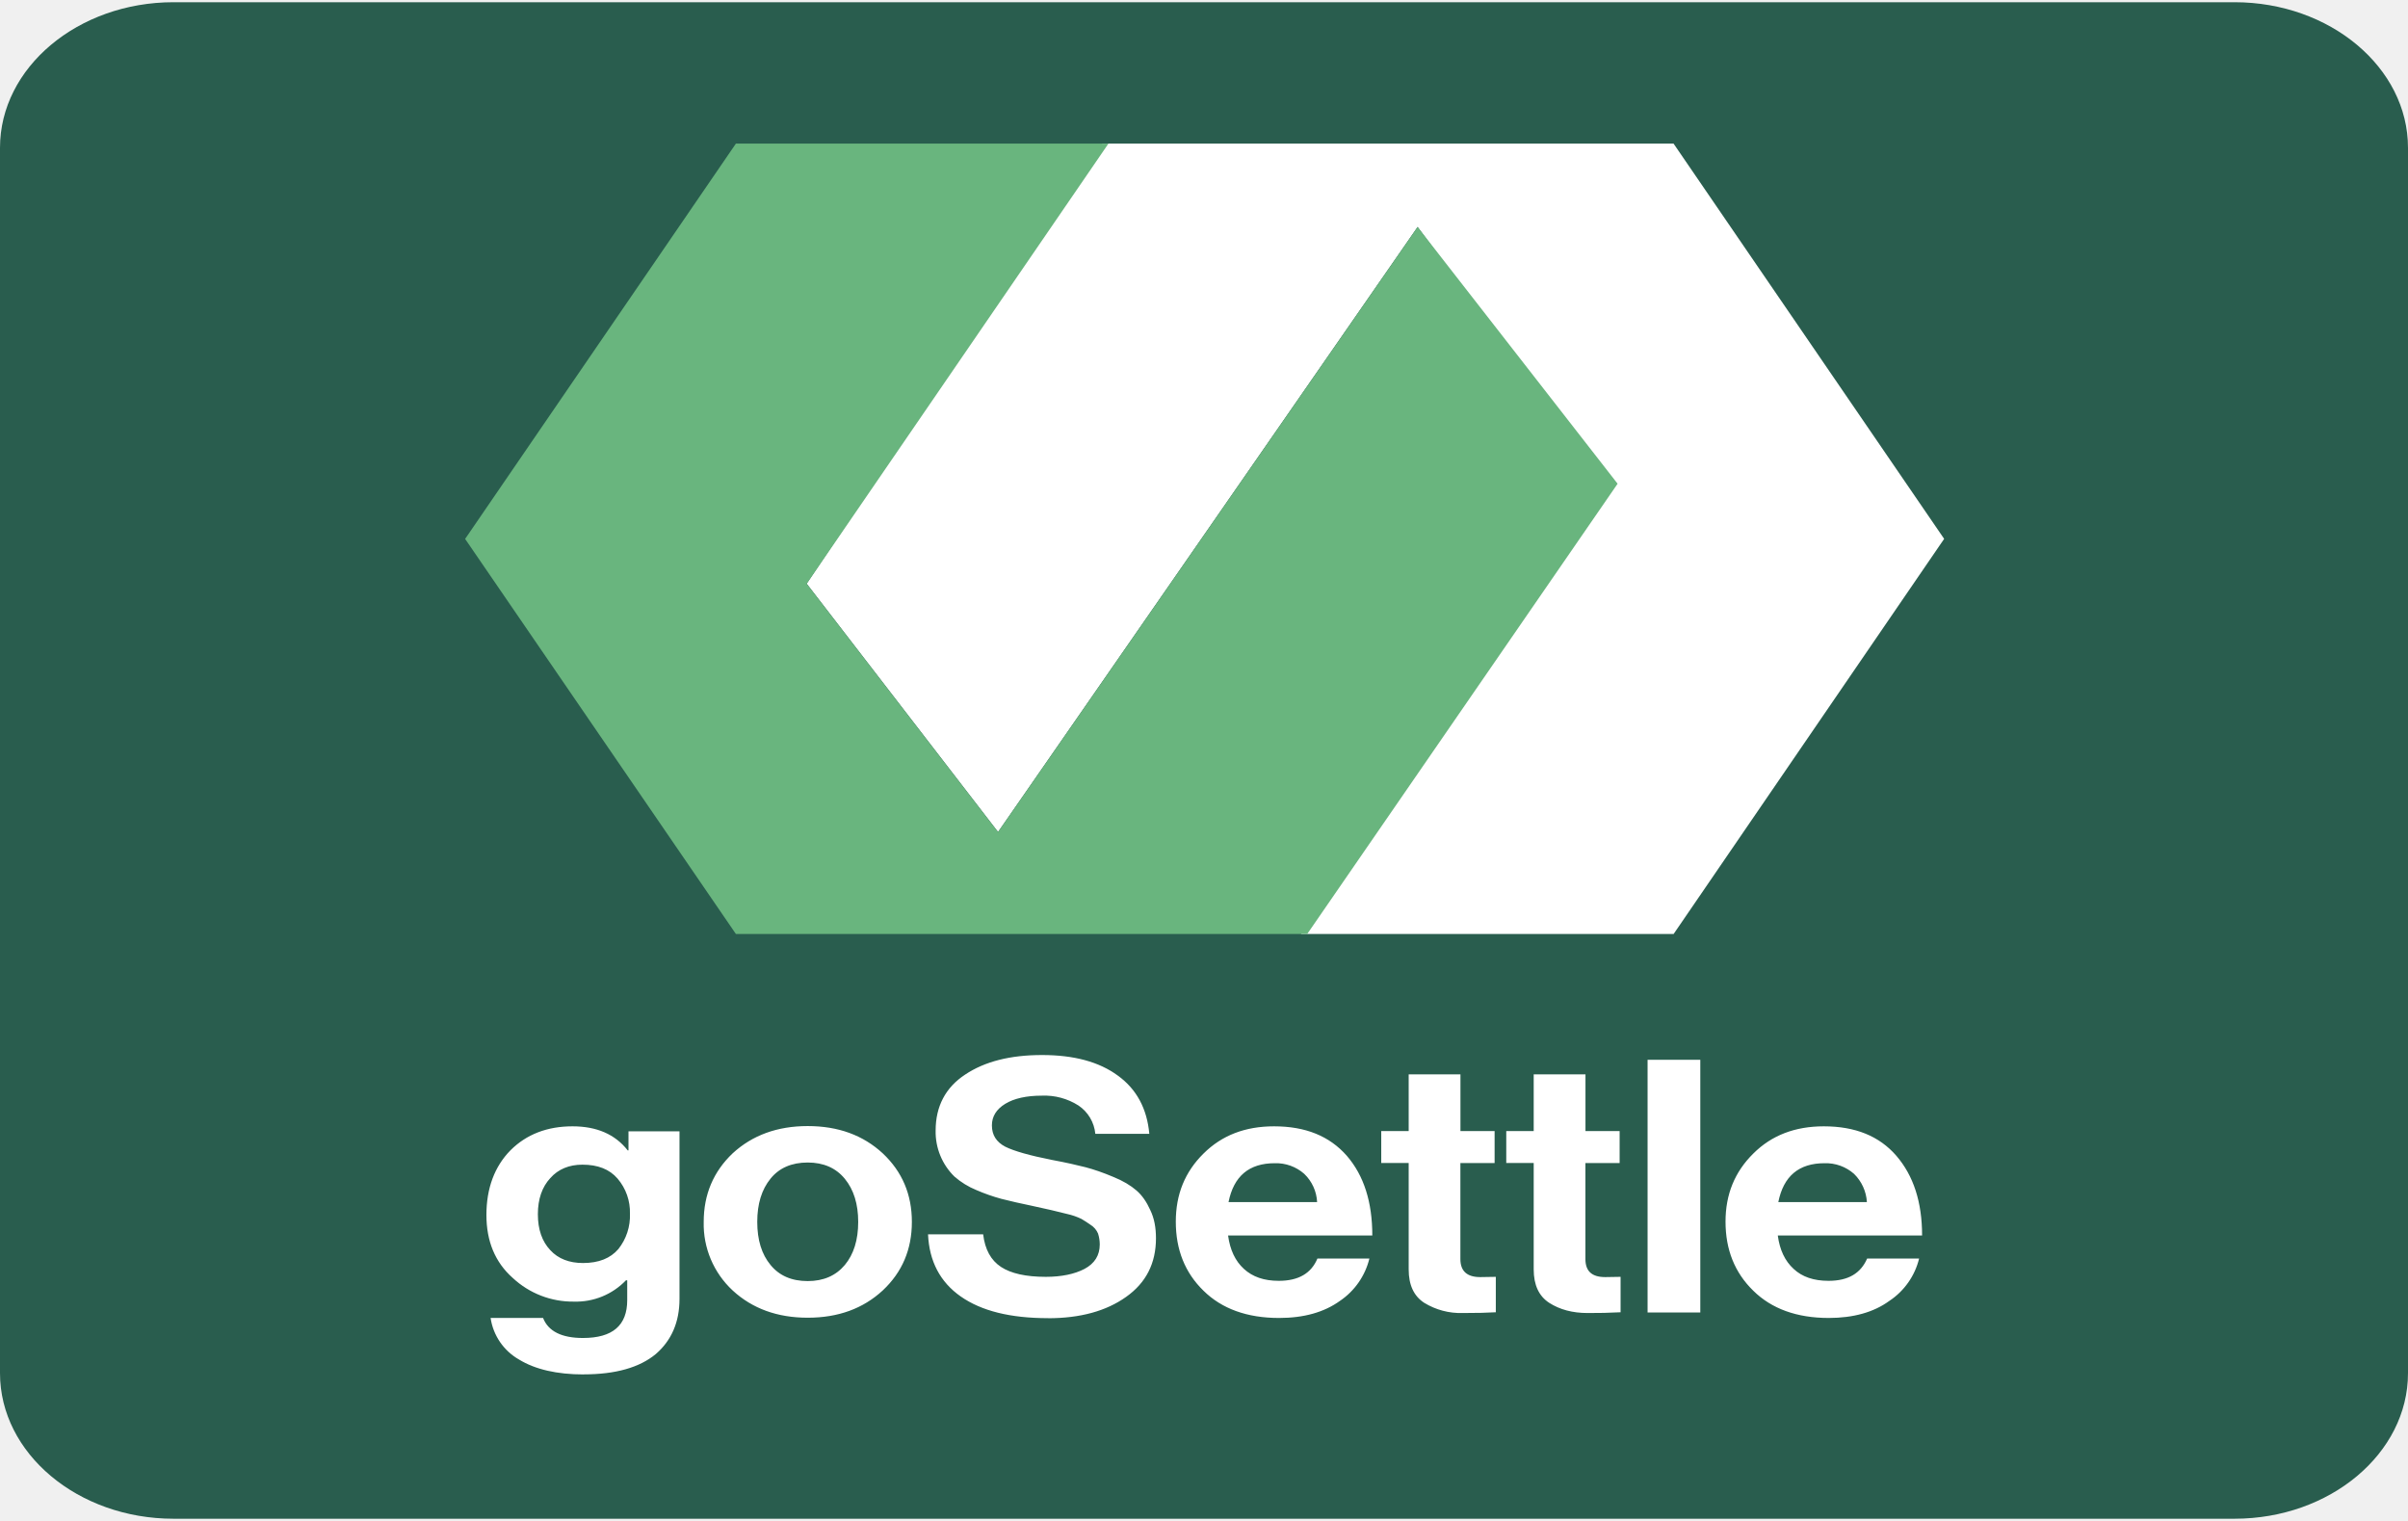
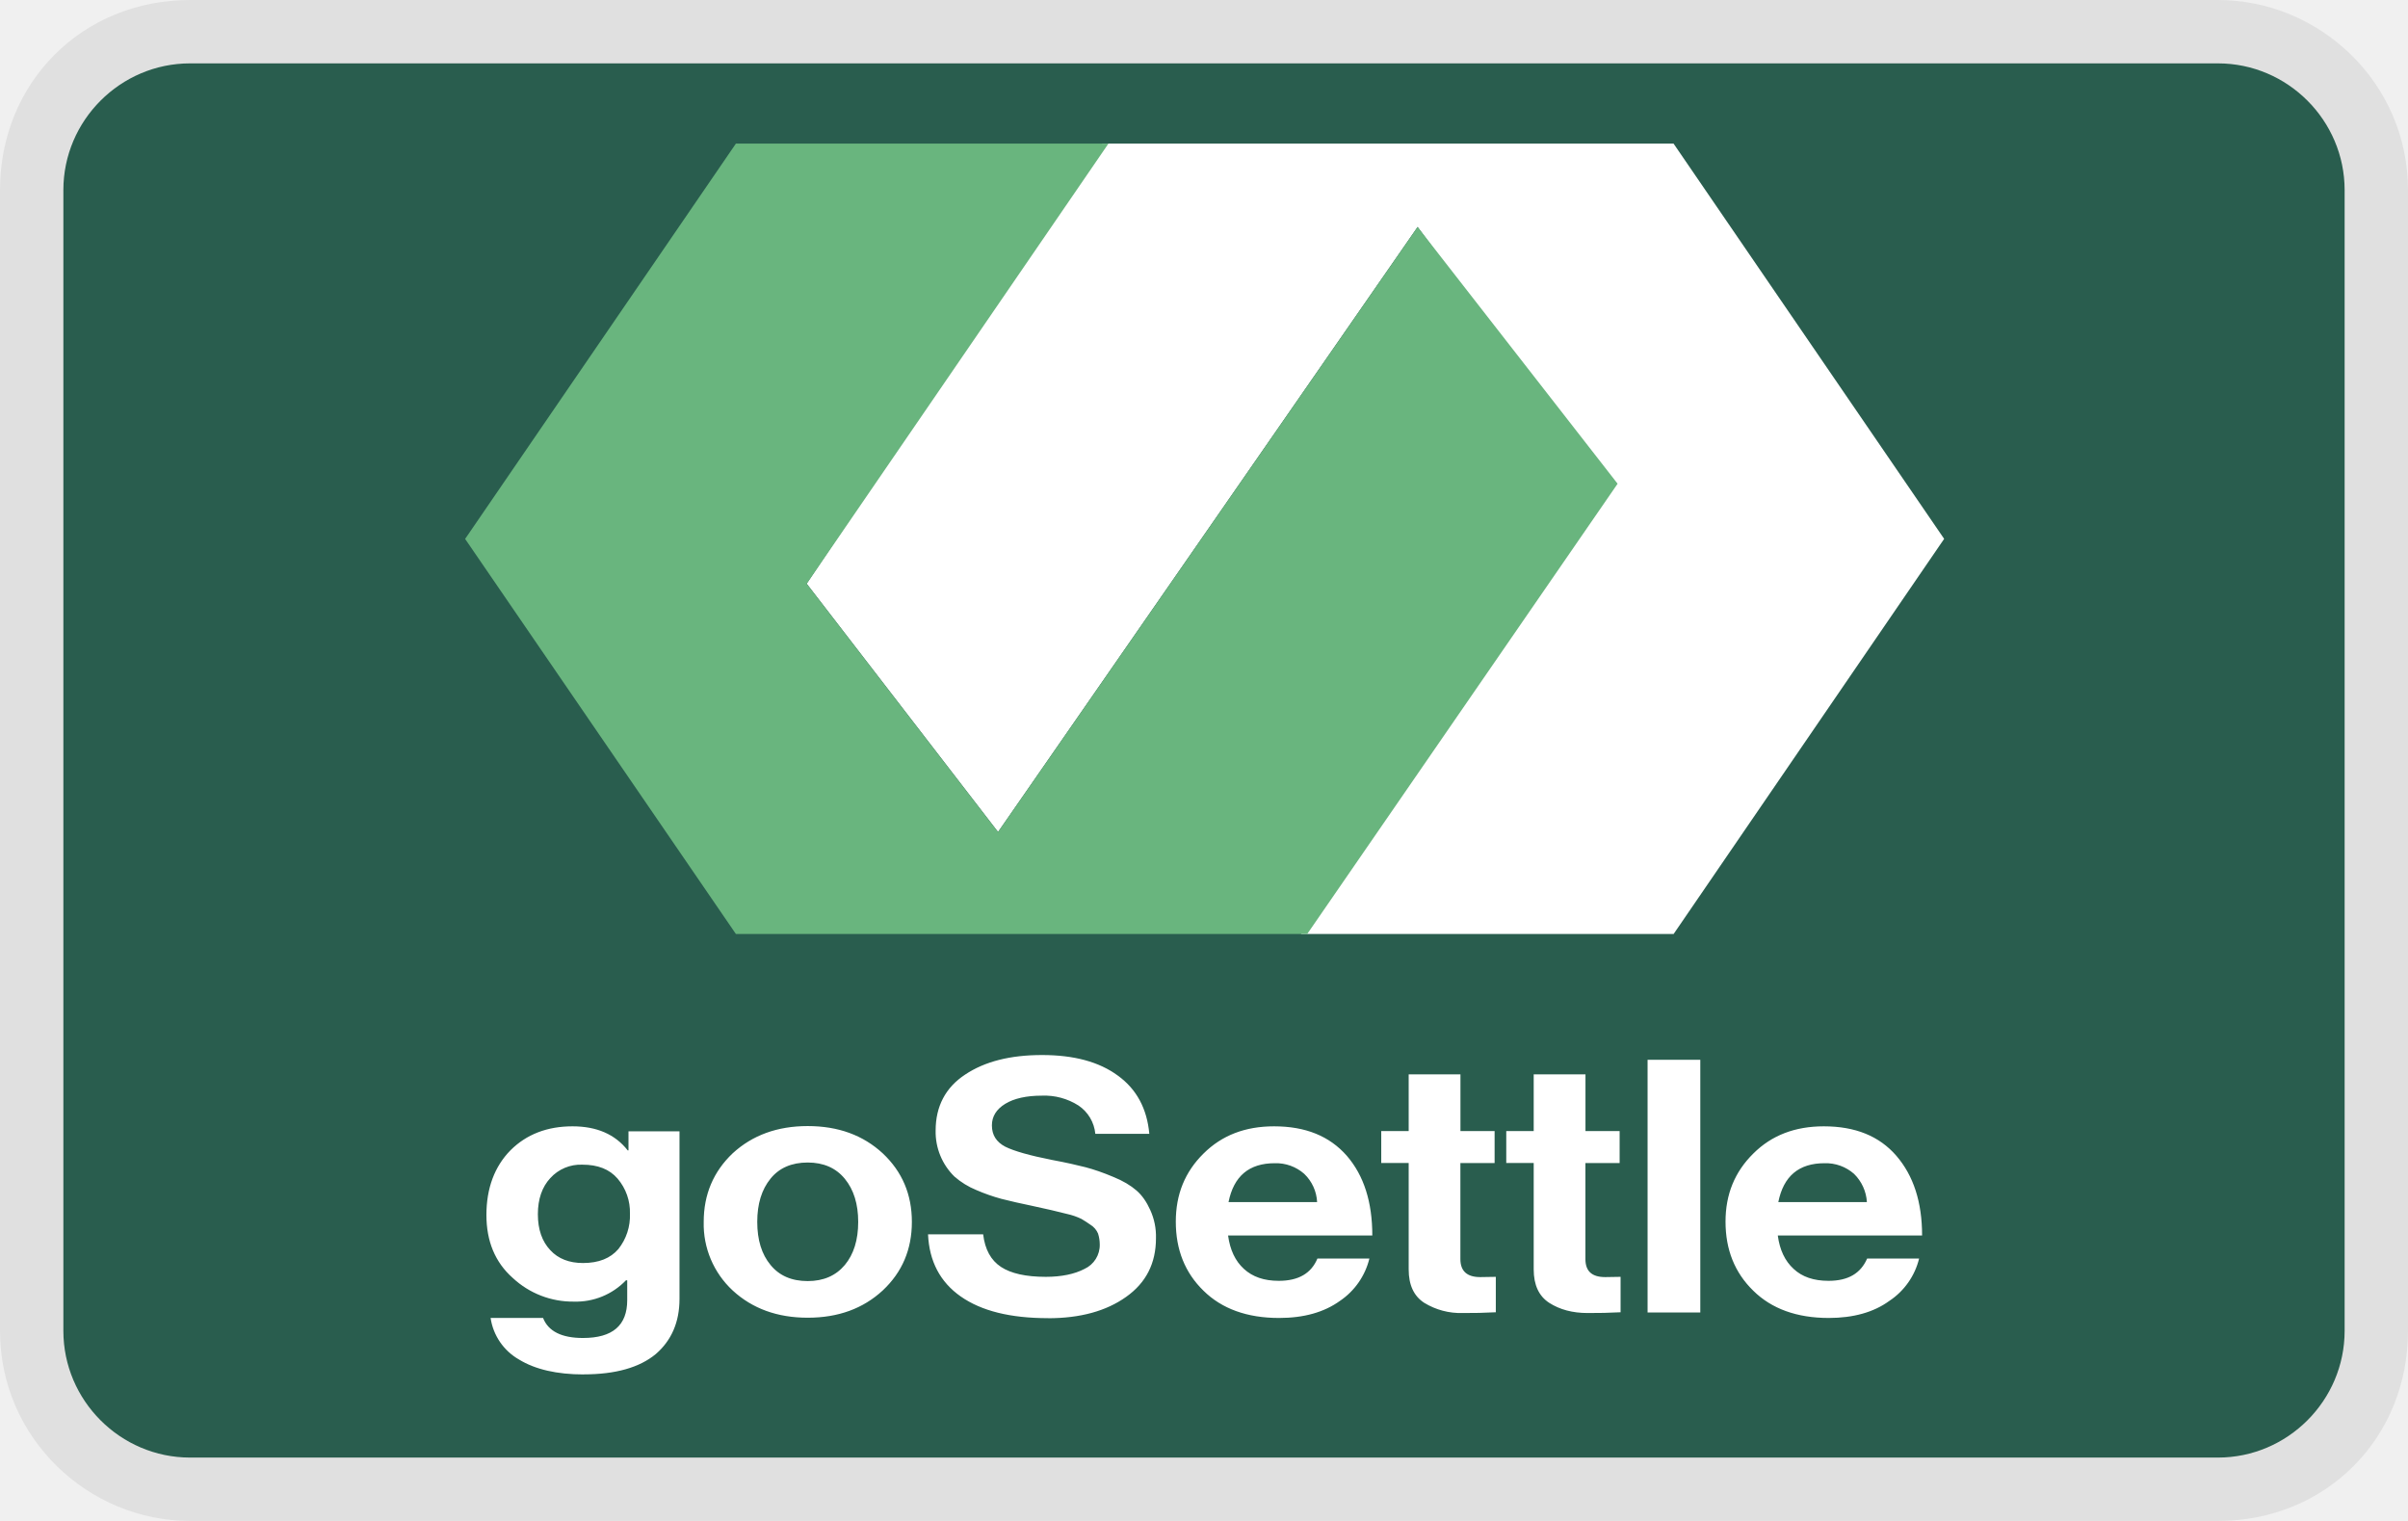
<svg xmlns="http://www.w3.org/2000/svg" width="38" height="24" viewBox="0 0 38 24" version="1.1" aria-labelledby="pi-gosettle" role="img">
-   <path d="M2.738.035h32.524C36.77.035 38 1.066 38 2.332v19.336c0 1.266-1.23 2.297-2.738 2.297H2.738C1.23 23.965 0 22.934 0 21.668V2.332C0 1.066 1.23.035 2.738.035" fill-rule="evenodd" fill="#295d4e" fill-opacity="1" />
+   <path fill="#000" opacity=".07" d="M35 0H3C1.3 0 0 1.3 0 3v18c0 1.7 1.4 3 3 3h32c1.7 0 3-1.3 3-3V3c0-1.7-1.4-3-3-3z" />
+   <path fill="#295d4e" d="M35 1c1.1 0 2 .9 2 2v18c0 1.1-.9 2-2 2H3c-1.1 0-2-.9-2-2V3c0-1.1.9-2 2-2h32" fill-rule="evenodd" fill-opacity="1" />
  <path d="M26.41 2.266h-9.015L12.73 9.21l3.02 3.918 6.621-9.547 3.059 4.117-4.899 7.04h5.88l4.269-6.235zm0 0" fill-rule="evenodd" fill="#fff" fill-opacity="1" />
  <path d="M11.613 14.738h9.016l4.898-7.105-3.156-4.051-6.621 9.547-3.02-3.918 4.762-6.945h-5.879L7.34 8.504zm0 0" fill-rule="evenodd" fill="#69b57e" fill-opacity="1" />
-   <g fill-rule="nonzero" fill="#fff" fill-opacity="1">
-     <path d="M9.21 21.688c-.42 0-.765-.079-1.019-.235a.907.907 0 01-.449-.656h.828c.082.21.293.316.63.316.468 0 .698-.199.698-.597v-.313h-.02a1.092 1.092 0 01-.82.336 1.39 1.39 0 01-.968-.375c-.277-.246-.414-.578-.414-.992 0-.422.129-.766.379-1.02.254-.254.582-.379.98-.379.38 0 .672.125.871.38h.012v-.301h.805v2.644c0 .371-.13.66-.375.871-.254.211-.633.32-1.137.32zM9.2 19.93c.25 0 .433-.075.558-.22a.844.844 0 00.183-.558.815.815 0 00-.195-.554c-.129-.149-.312-.22-.555-.22-.21 0-.382.071-.507.212-.13.14-.196.332-.196.57 0 .242.067.43.196.567.125.136.3.203.515.203zm0 0M13.93 20.363c-.309.285-.7.43-1.184.43-.48 0-.875-.145-1.184-.43a1.428 1.428 0 01-.457-1.082c0-.433.153-.793.457-1.082.31-.285.704-.43 1.184-.43.484 0 .875.145 1.184.43.308.29.46.649.46 1.082 0 .434-.152.793-.46 1.082zm-1.184-.148c.25 0 .445-.086.586-.254.14-.168.211-.395.211-.68 0-.281-.07-.508-.211-.68-.14-.171-.336-.257-.586-.257-.254 0-.45.086-.586.254-.14.172-.21.398-.21.683 0 .285.07.512.21.68.137.168.332.254.586.254zm0 0M16.54 20.8c-.595 0-1.052-.113-1.38-.343-.324-.227-.496-.555-.515-.98h.87c.028.238.122.41.282.515.156.102.39.156.707.156.246 0 .453-.043.61-.125.16-.085.241-.214.241-.386a.566.566 0 00-.027-.172.296.296 0 00-.117-.137 2.13 2.13 0 00-.145-.094 1.027 1.027 0 00-.226-.078l-.254-.062c-.055-.012-.164-.035-.316-.07a10.59 10.59 0 01-.465-.106 2.913 2.913 0 01-.399-.14 1.234 1.234 0 01-.344-.212.987.987 0 01-.297-.727c0-.382.157-.679.465-.882.31-.207.711-.309 1.215-.309.5 0 .899.106 1.196.325.297.215.46.523.496.918h-.852a.608.608 0 00-.265-.446.998.998 0 00-.579-.156c-.242 0-.437.043-.578.129-.14.086-.21.2-.21.34 0 .152.07.262.21.336.14.07.387.14.742.21.215.04.387.079.524.114.133.035.281.086.437.152.157.063.278.137.368.215.09.078.16.18.218.309.063.129.09.277.09.445 0 .395-.156.703-.472.926-.313.223-.723.336-1.23.336zm0 0M20.184 20.797c-.504 0-.903-.145-1.192-.43-.293-.285-.437-.648-.437-1.09 0-.43.144-.785.437-1.074.29-.289.66-.43 1.113-.43.497 0 .875.153 1.149.465.27.313.402.73.402 1.258H19.38c.031.227.113.402.25.527s.316.188.55.188c.31 0 .512-.117.61-.352h.82a1.13 1.13 0 01-.464.668c-.25.18-.57.27-.961.27zm-.067-2.442c-.406 0-.648.204-.73.614h1.398a.66.66 0 00-.203-.446.672.672 0 00-.465-.168zm0 0M21.797 18.352v-.504h.433v-.895h.817v.895h.539v.504h-.54v1.515c0 .192.106.285.313.285l.246-.004v.559c-.128.008-.3.012-.523.012a1.1 1.1 0 01-.605-.16c-.165-.106-.247-.282-.247-.528v-1.68zm0 0M23.77 18.352v-.504h.433v-.895h.817v.895h.539v.504h-.54v1.515c0 .192.102.285.313.285l.242-.004v.559a8.814 8.814 0 01-.52.012c-.241 0-.44-.055-.605-.16-.164-.106-.246-.282-.246-.528v-1.68zm0 0M26 20.71v-3.987h.832v3.988zm0 0M28.86 20.797c-.505 0-.903-.145-1.192-.43-.293-.285-.438-.648-.438-1.09 0-.43.145-.785.438-1.074.289-.289.66-.43 1.113-.43.496 0 .875.153 1.145.465.27.313.406.73.406 1.258h-2.277c.03.227.113.402.25.527.133.125.316.188.55.188.31 0 .508-.117.61-.352h.82a1.12 1.12 0 01-.469.668c-.246.18-.57.27-.957.27zm-.067-2.442c-.406 0-.648.204-.73.614h1.398a.678.678 0 00-.203-.446.672.672 0 00-.465-.168zm0 0" />
-   </g>
+   <path d="M9.21 21.688c-.42 0-.765-.079-1.019-.235a.907.907 0 01-.449-.656h.828c.082.21.293.316.63.316.468 0 .698-.199.698-.597v-.313h-.02a1.092 1.092 0 01-.82.336 1.39 1.39 0 01-.968-.375c-.277-.246-.414-.578-.414-.992 0-.422.129-.766.379-1.02.254-.254.582-.379.98-.379.38 0 .672.125.871.38h.012v-.301h.805v2.644c0 .371-.13.66-.375.871-.254.211-.633.32-1.137.32zM9.2 19.93c.25 0 .433-.075.558-.22a.844.844 0 00.183-.558.815.815 0 00-.195-.554c-.129-.149-.312-.22-.555-.22a.648.648 0 00-.507.212c-.13.14-.196.332-.196.57 0 .242.067.43.196.567.125.136.3.203.515.203zm4.73.433c-.309.285-.7.43-1.184.43-.48 0-.875-.145-1.184-.43a1.428 1.428 0 01-.457-1.082c0-.433.153-.793.457-1.082.31-.285.704-.43 1.184-.43.484 0 .875.145 1.184.43.308.29.46.649.46 1.082 0 .434-.152.793-.46 1.082zm-1.184-.148c.25 0 .445-.086.586-.254.14-.168.211-.395.211-.68 0-.281-.07-.508-.211-.68-.14-.171-.336-.257-.586-.257-.254 0-.45.086-.586.254-.14.172-.21.398-.21.683 0 .285.07.512.21.68.137.168.332.254.586.254zm3.794.585c-.595 0-1.052-.113-1.38-.343-.324-.227-.496-.555-.515-.98h.87c.028.238.122.41.282.515.156.102.39.156.707.156.246 0 .453-.043.61-.125a.414.414 0 00.241-.386.566.566 0 00-.027-.172.296.296 0 00-.117-.137 2.13 2.13 0 00-.145-.094 1.027 1.027 0 00-.226-.078l-.254-.062c-.055-.012-.164-.035-.316-.07a10.59 10.59 0 01-.465-.106 2.913 2.913 0 01-.399-.14 1.234 1.234 0 01-.344-.212.987.987 0 01-.297-.727c0-.382.157-.679.465-.882.31-.207.711-.309 1.215-.309.5 0 .899.106 1.196.325.297.215.46.523.496.918h-.852a.608.608 0 00-.265-.446.998.998 0 00-.579-.156c-.242 0-.437.043-.578.129-.14.086-.21.2-.21.34 0 .152.07.262.21.336.14.07.387.14.742.21.215.04.387.079.524.114.133.035.281.086.437.152.157.063.278.137.368.215.09.078.16.18.218.309a1 1 0 01.09.445c0 .395-.156.703-.472.926-.313.223-.723.336-1.23.336zm3.644-.003c-.504 0-.903-.145-1.192-.43-.293-.285-.437-.648-.437-1.09 0-.43.144-.785.437-1.074.29-.289.66-.43 1.113-.43.497 0 .875.153 1.149.465.27.313.402.73.402 1.258H19.38c.031.227.113.402.25.527s.316.188.55.188c.31 0 .512-.117.61-.352h.82a1.13 1.13 0 01-.464.668c-.25.18-.57.27-.961.27zm-.067-2.442c-.406 0-.648.204-.73.614h1.398a.66.66 0 00-.203-.446.672.672 0 00-.465-.168zm1.68-.003v-.504h.433v-.895h.817v.895h.539v.504h-.54v1.515c0 .192.106.285.313.285l.246-.004v.559a8.8 8.8 0 01-.523.012 1.1 1.1 0 01-.605-.16c-.165-.106-.247-.282-.247-.528v-1.68zm1.973 0v-.504h.433v-.895h.817v.895h.539v.504h-.54v1.515c0 .192.102.285.313.285l.242-.004v.559a8.814 8.814 0 01-.52.012c-.241 0-.44-.055-.605-.16-.164-.106-.246-.282-.246-.528v-1.68zM26 20.71v-3.987h.832v3.988zm2.86.087c-.505 0-.903-.145-1.192-.43-.293-.285-.438-.648-.438-1.09 0-.43.145-.785.438-1.074.289-.289.66-.43 1.113-.43.496 0 .875.153 1.145.465.27.313.406.73.406 1.258h-2.277c.03.227.113.402.25.527.133.125.316.188.55.188.31 0 .508-.117.61-.352h.82a1.12 1.12 0 01-.469.668c-.246.18-.57.27-.957.27zm-.067-2.442c-.406 0-.648.204-.73.614h1.398a.678.678 0 00-.203-.446.672.672 0 00-.465-.168zm0 0" fill-rule="nonzero" fill="#fff" fill-opacity="1" />
</svg>
